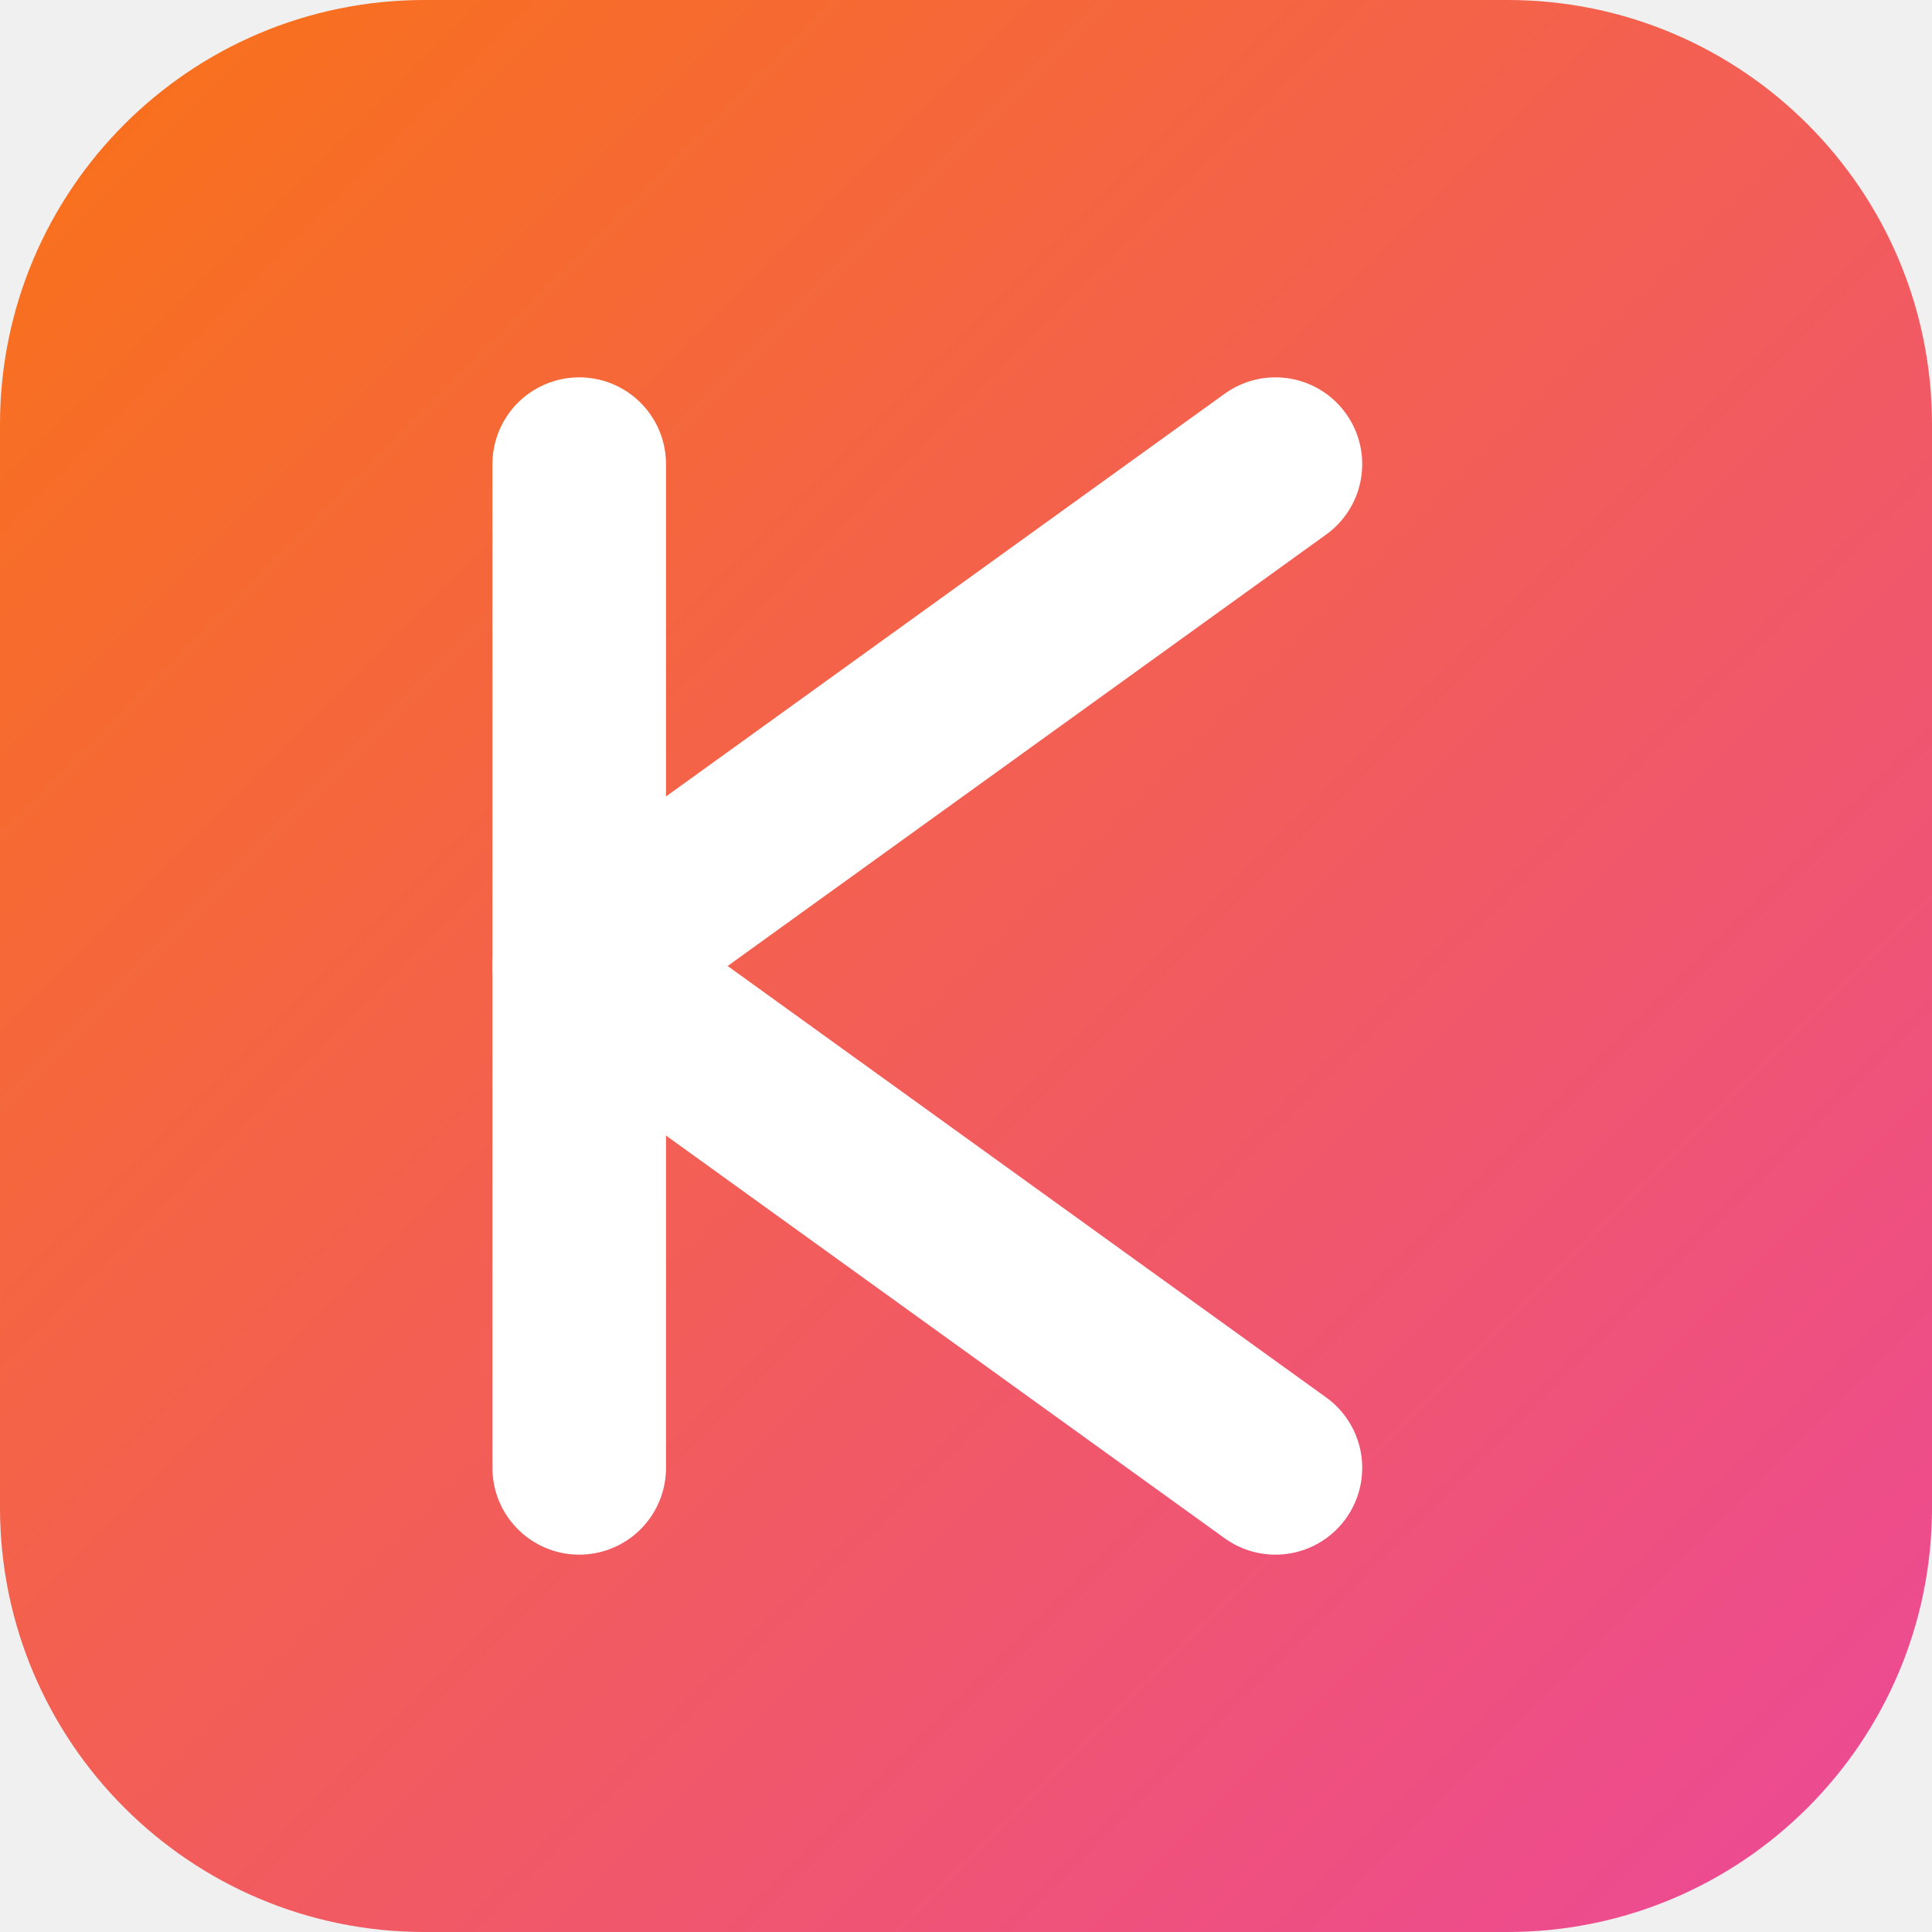
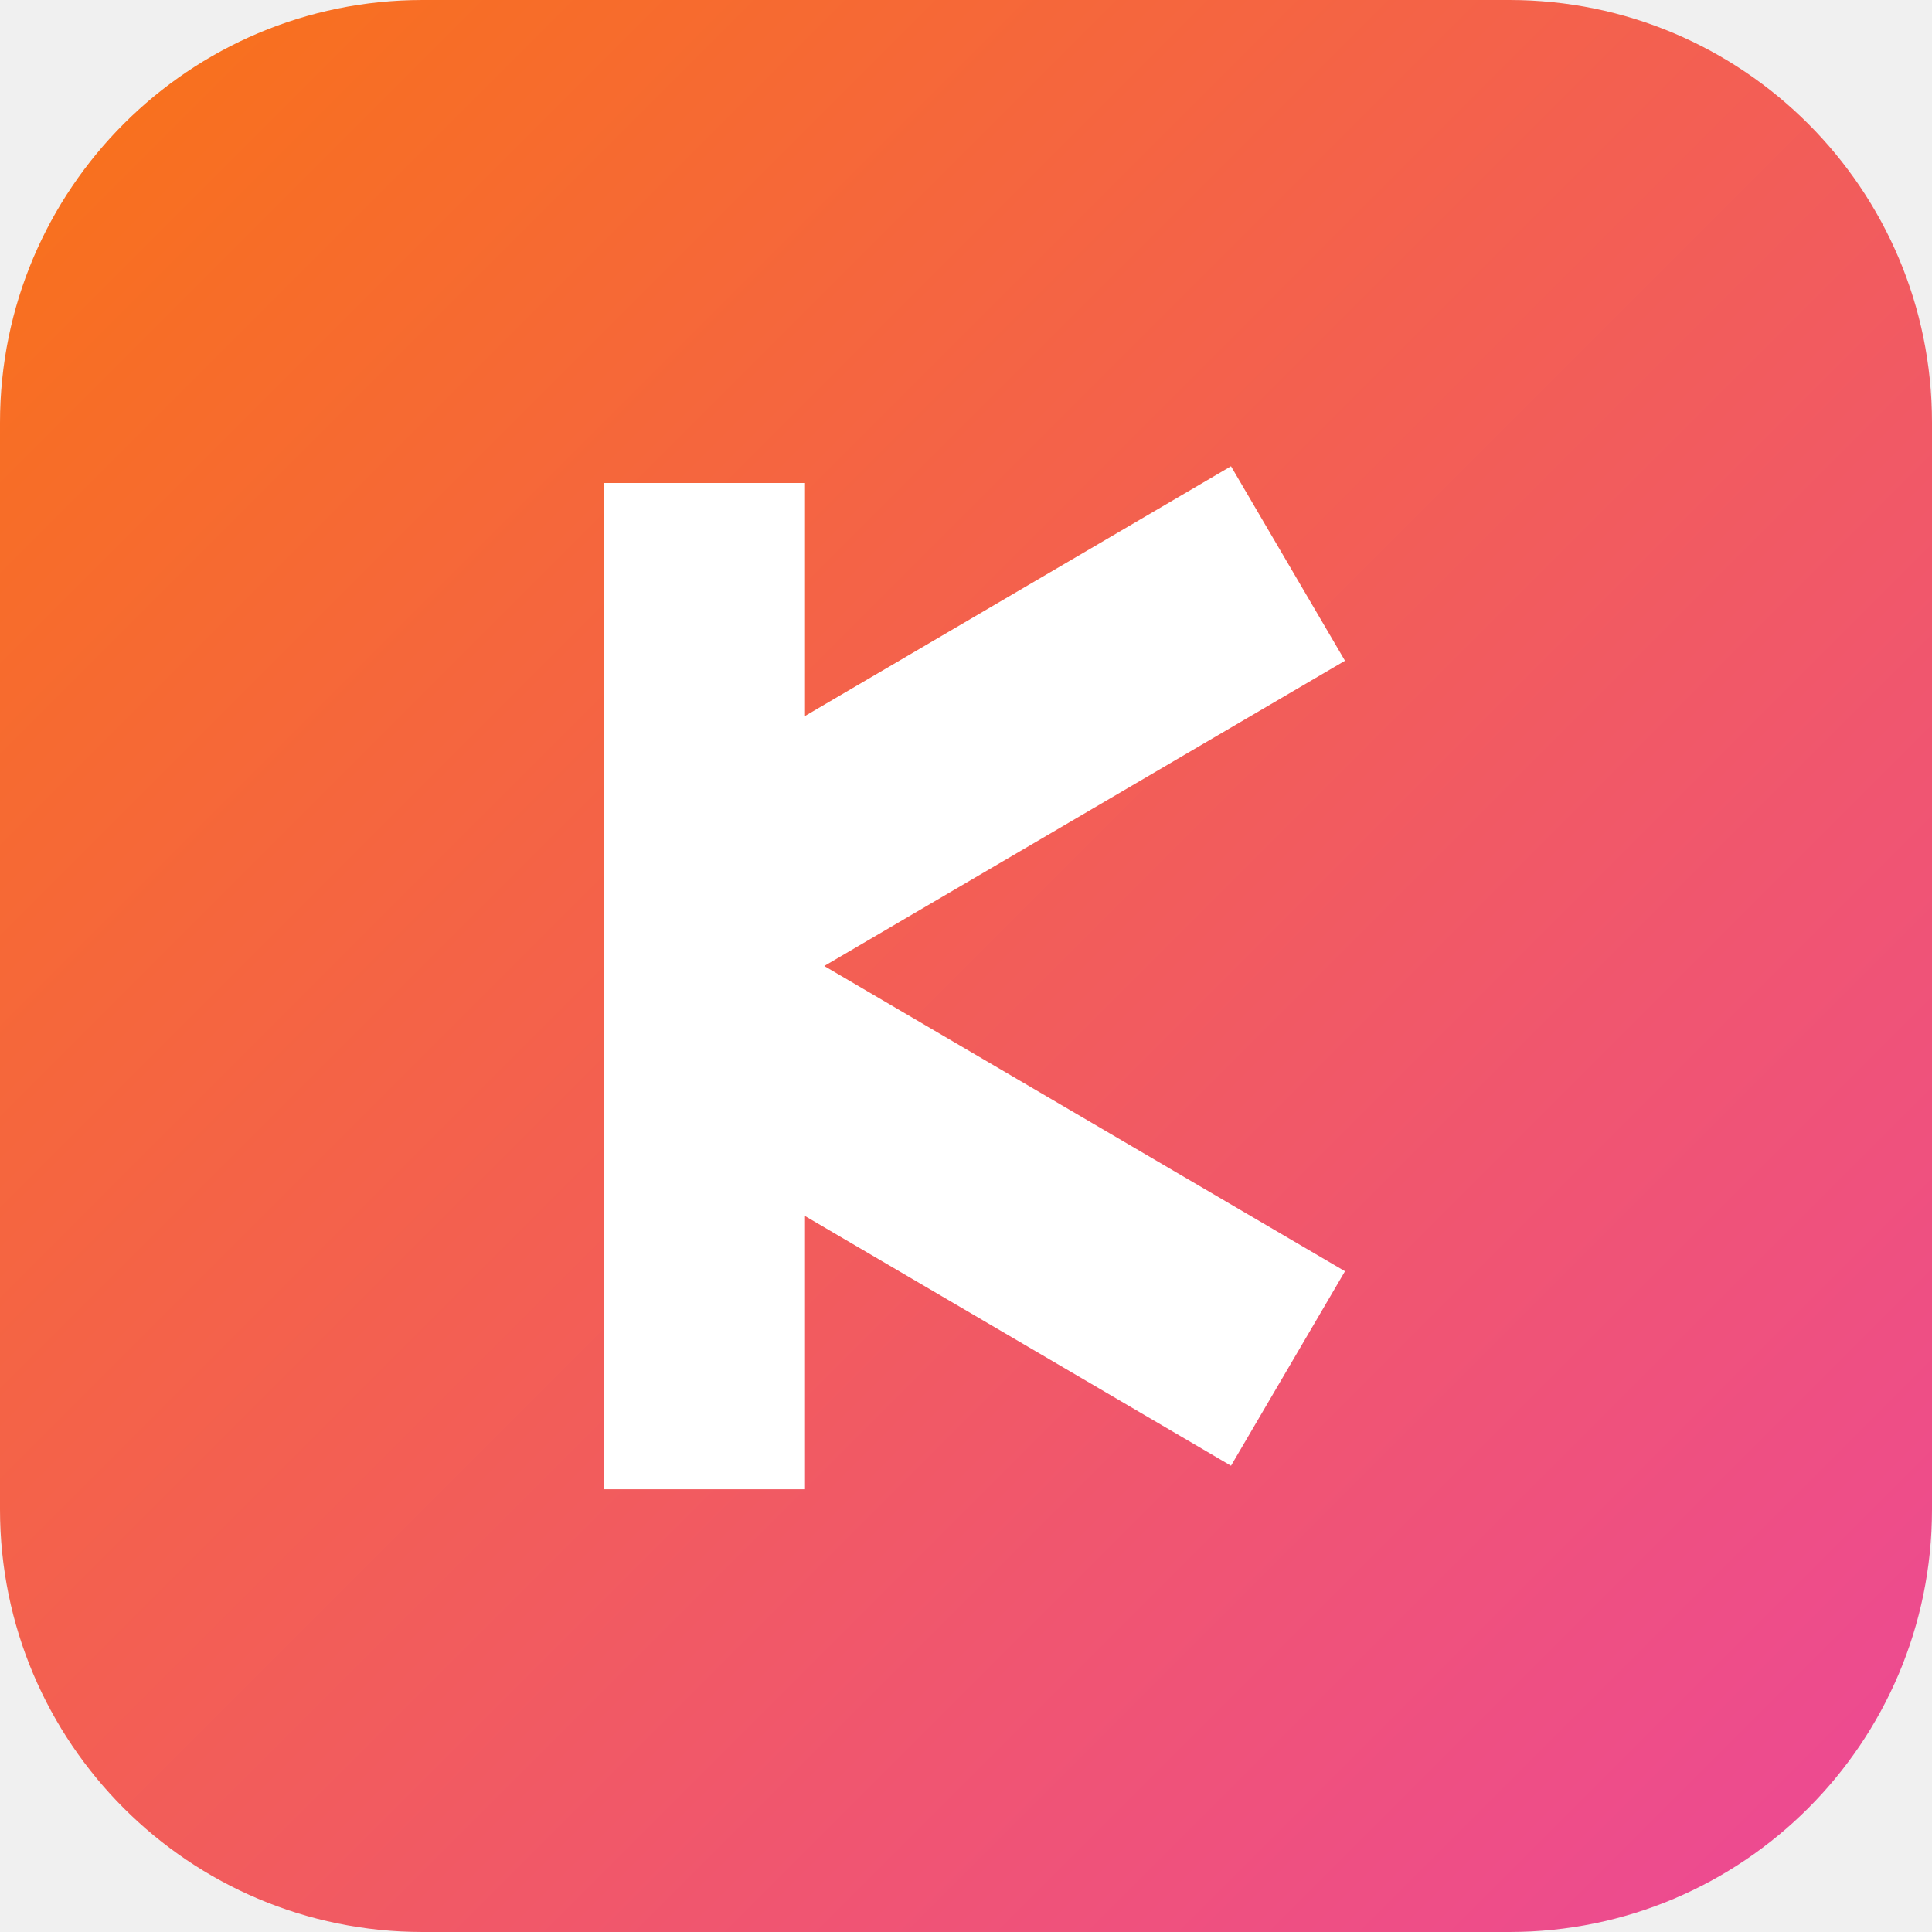
- <svg xmlns="http://www.w3.org/2000/svg" viewBox="0 0 1024 1024" role="img" aria-label="Kinetic Kids">
+ <svg xmlns="http://www.w3.org/2000/svg" viewBox="0 0 48 48" role="img" aria-label="Kinetic Kids">
  <defs>
    <linearGradient id="bg" x1="0%" y1="0%" x2="100%" y2="100%">
      <stop offset="0%" stop-color="#F97316" />
      <stop offset="100%" stop-color="#EC4899" />
    </linearGradient>
  </defs>
-   <rect width="1024" height="1024" rx="225" fill="url(#bg)" />
-   <g fill="none" stroke="#FFFFFF" stroke-width="92" stroke-linecap="round" stroke-linejoin="round">
-     <path d="M307 246 V778" />
-     <path d="M307 512 L676 246" />
-     <path d="M307 512 L676 778" />
-   </g>
+   <rect width="48" height="48" rx="10.5" fill="url(#bg)" />
+   <rect x="15" y="12" width="5" height="25" fill="#FFFFFF" />
+   <path fill="#FFFFFF" d="M18.916,24.916 L33.416,16.416 L30.584,11.584 L16.084,20.084 Z" />
+   <path fill="#FFFFFF" d="M16.084,27.916 L30.584,36.416 L33.416,31.584 L18.916,23.084 Z" />
</svg>
